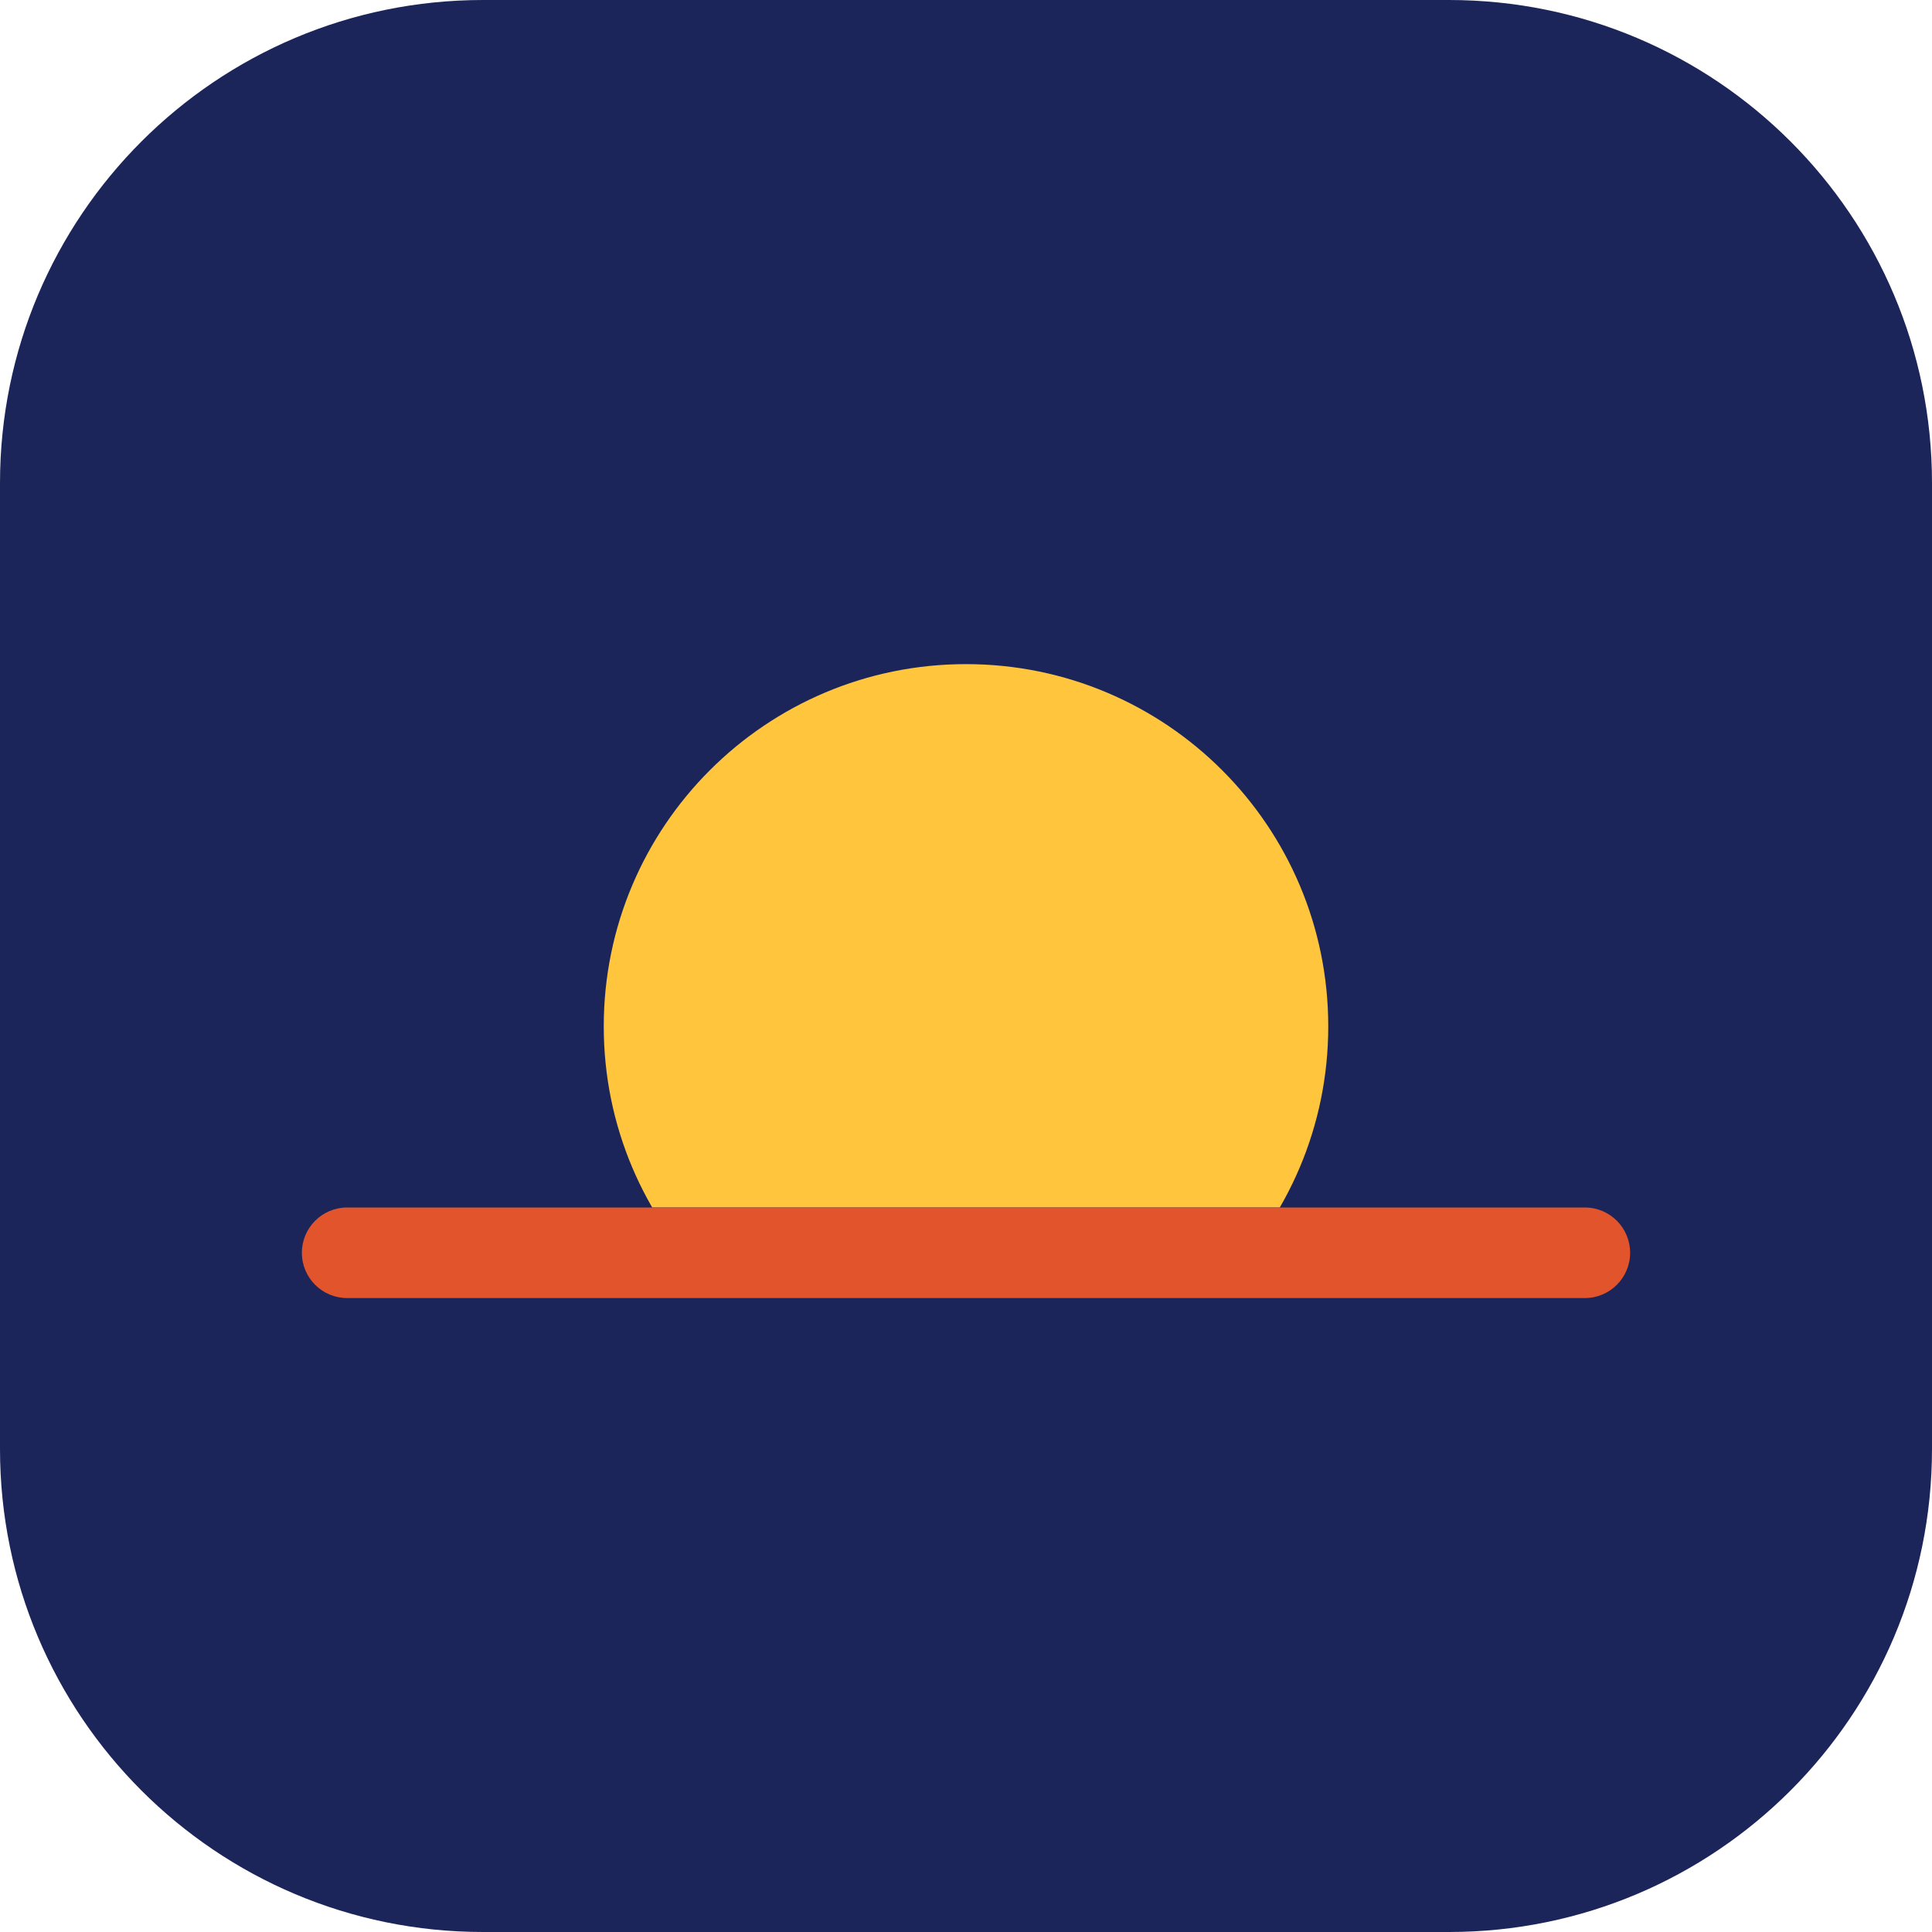
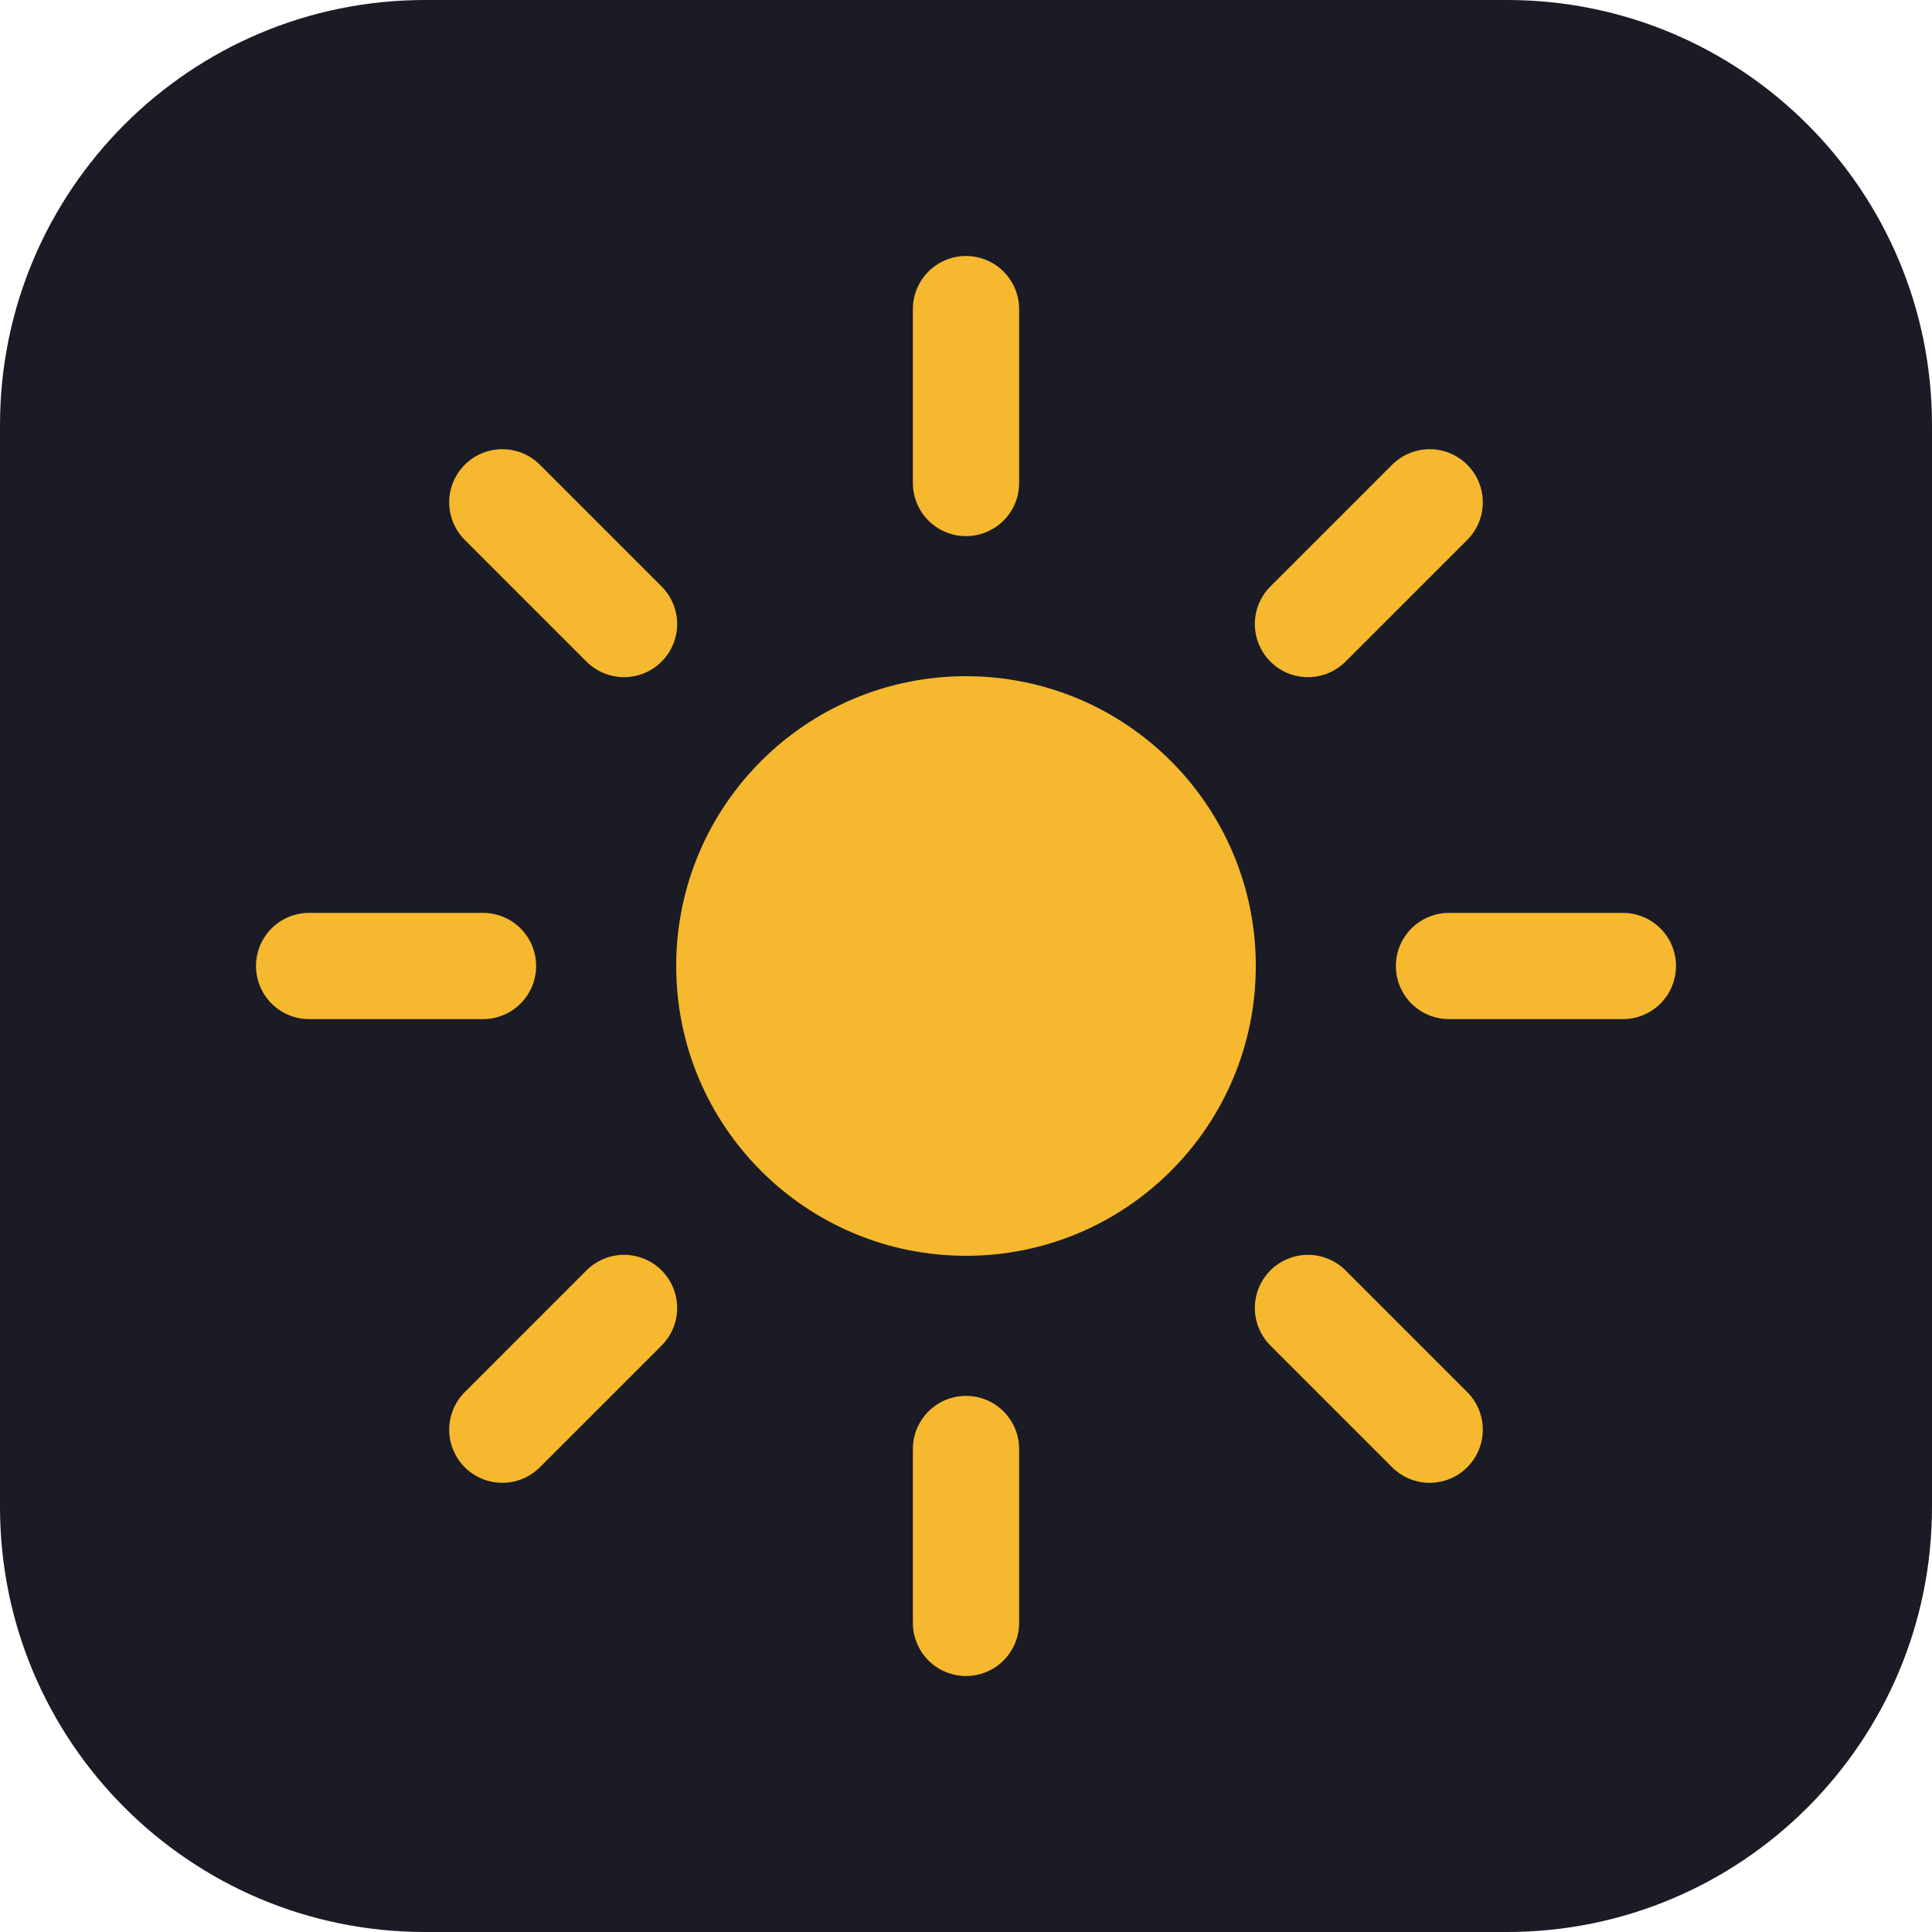
- <svg xmlns="http://www.w3.org/2000/svg" viewBox="0 0 64 64">
-   <rect width="64" height="64" rx="16" fill="#1B2559" />
-   <circle cx="32" cy="34" r="12" fill="#FFC53D" />
-   <rect x="10" y="40" width="44" height="14" fill="#1B2559" />
-   <rect x="10" y="40" width="44" height="3" rx="1.5" fill="#E2552C" />
+ <svg xmlns="http://www.w3.org/2000/svg" viewBox="0 0 100 100">
+   <rect width="100" height="100" rx="22" fill="#1a1b25" />
+   <circle cx="50" cy="50" r="15" fill="#F5B82E" />
+   <g stroke="#F5B82E" stroke-width="5.5" stroke-linecap="round">
+     <line x1="50" y1="25" x2="50" y2="16" />
+     <line x1="50" y1="75" x2="50" y2="84" />
+     <line x1="25" y1="50" x2="16" y2="50" />
+     <line x1="75" y1="50" x2="84" y2="50" />
+     <line x1="32.3" y1="32.3" x2="26" y2="26" />
+     <line x1="67.7" y1="67.7" x2="74" y2="74" />
+     <line x1="67.7" y1="32.3" x2="74" y2="26" />
+     <line x1="32.3" y1="67.7" x2="26" y2="74" />
+   </g>
</svg>
